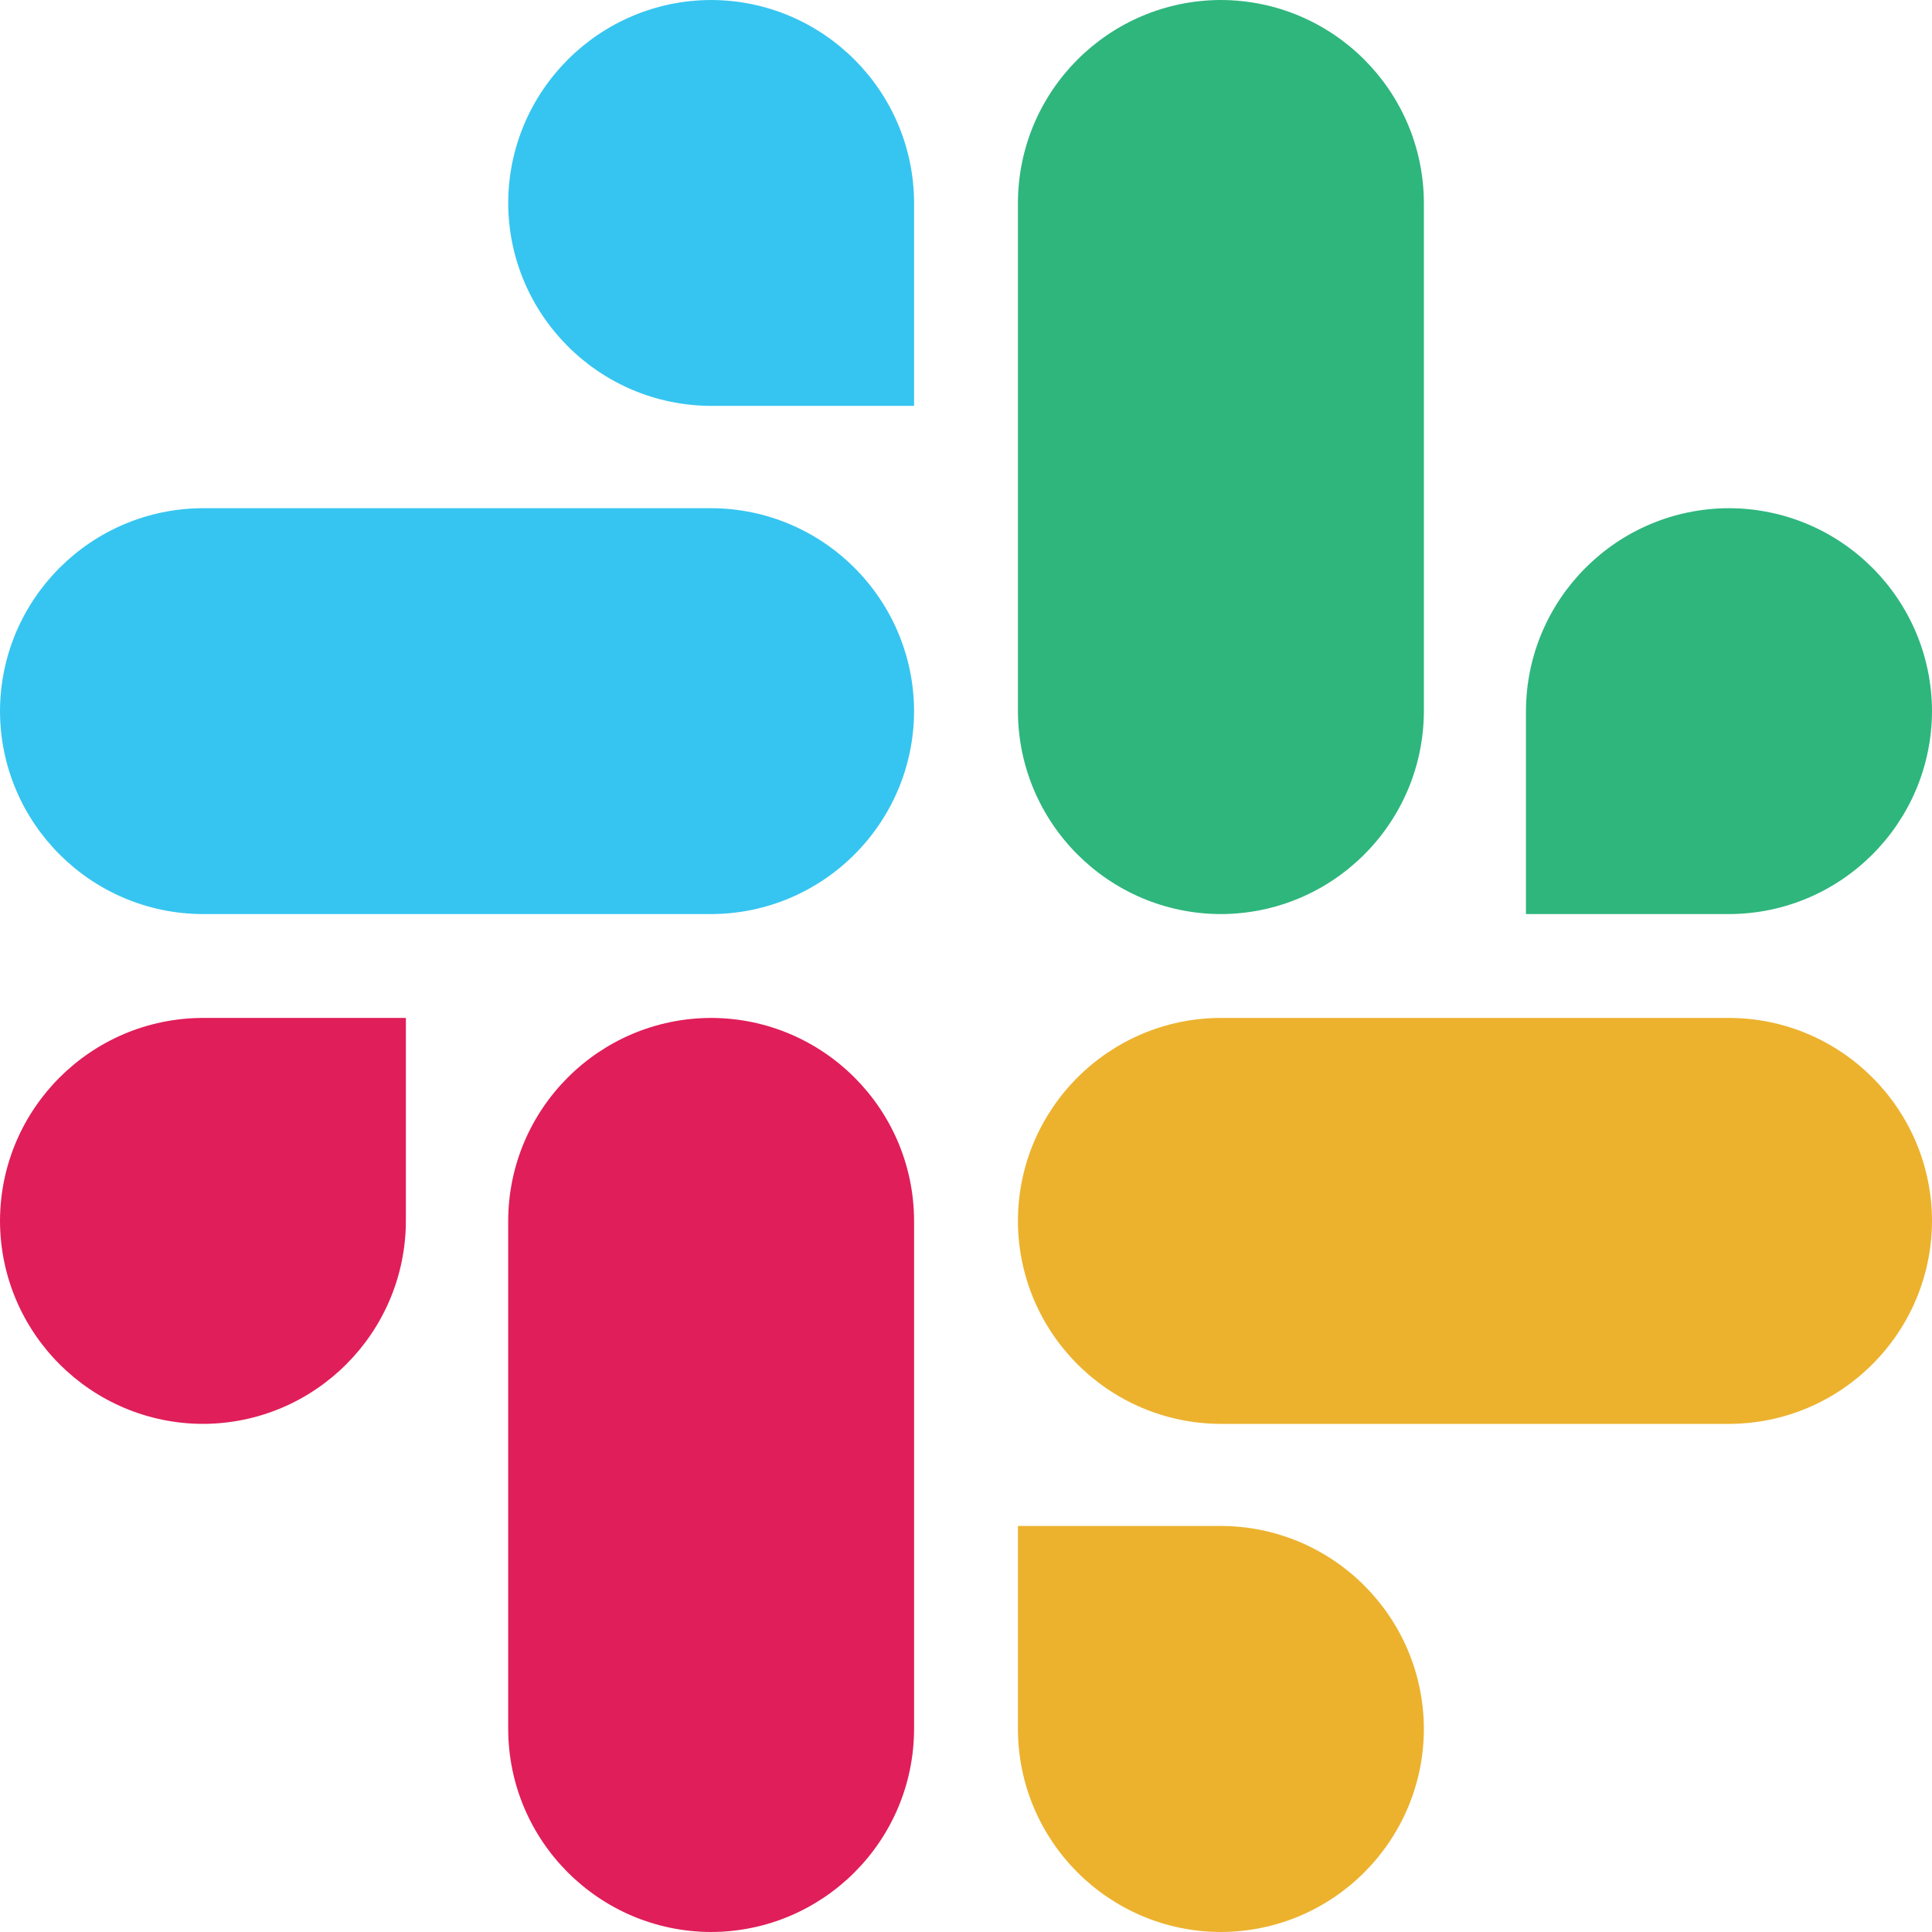
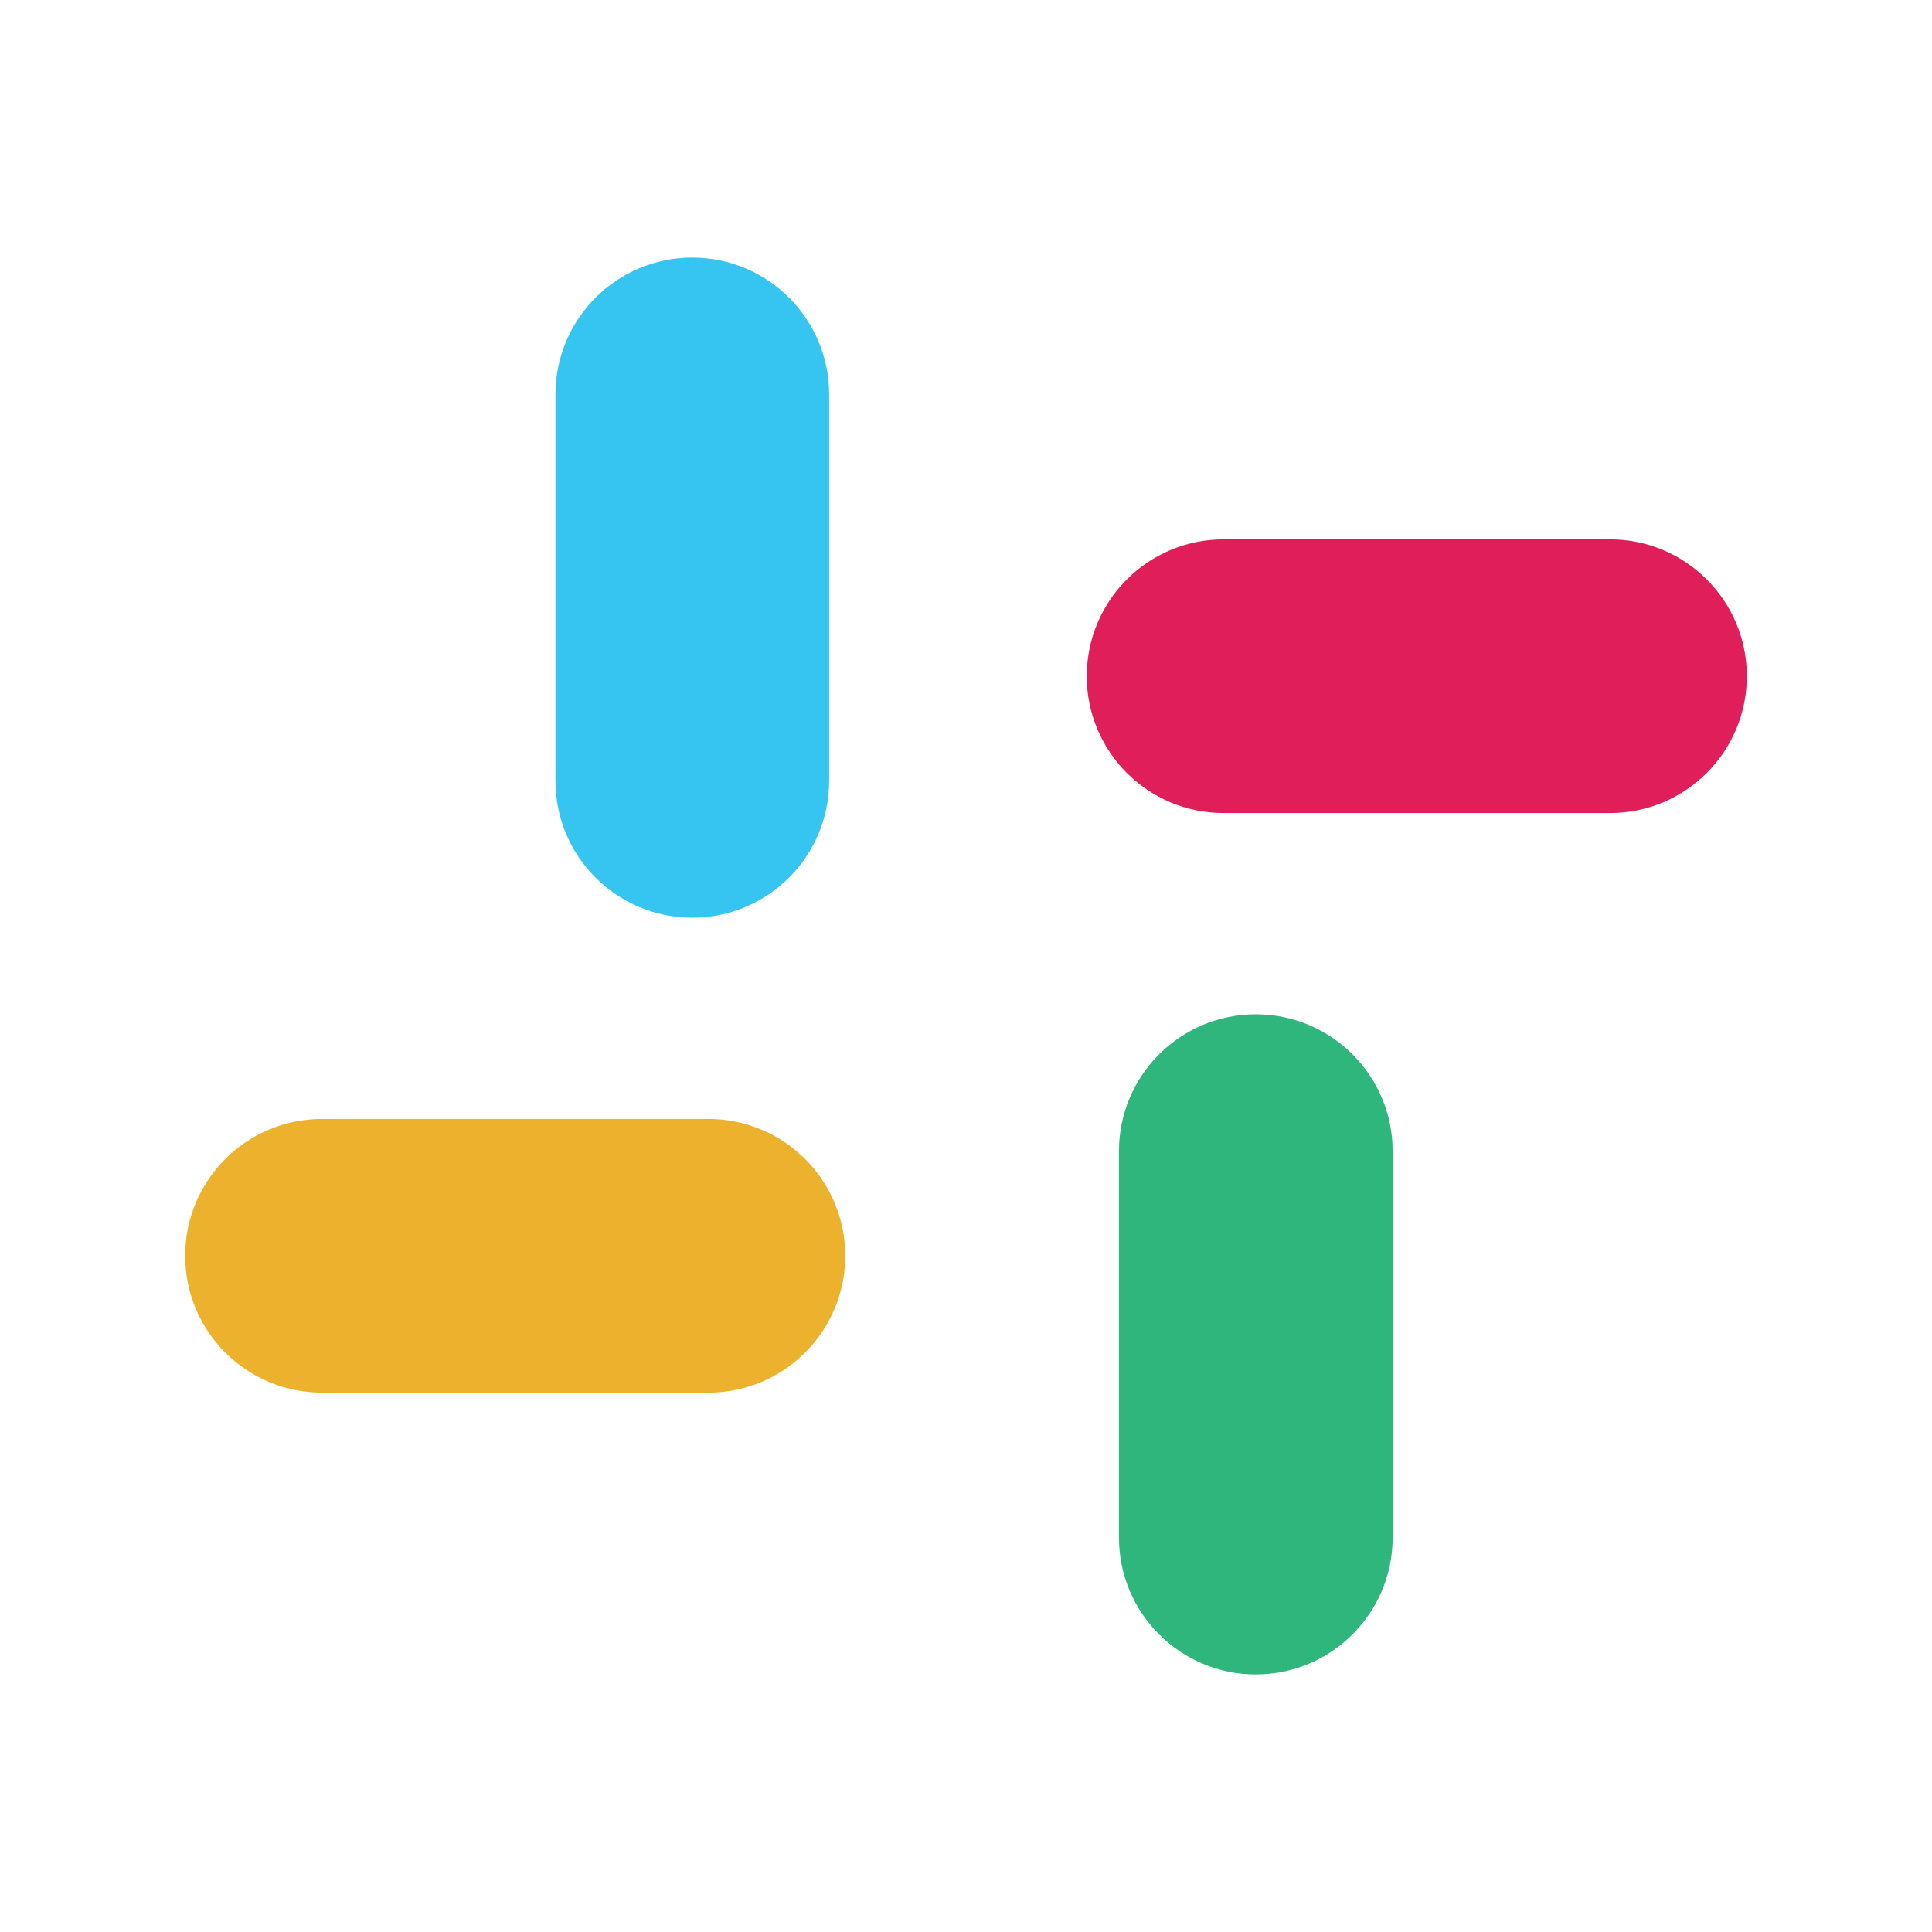
- <svg xmlns="http://www.w3.org/2000/svg" role="img" viewBox="0 0 24 24">
-   <path fill="#E01E5A" d="M5.042 15.165a2.528 2.528 0 0 1-2.52 2.523A2.528 2.528 0 0 1 0 15.165a2.527 2.527 0 0 1 2.522-2.52h2.52v2.52zM6.313 15.165a2.527 2.527 0 0 1 2.521-2.52 2.527 2.527 0 0 1 2.521 2.52v6.313A2.528 2.528 0 0 1 8.834 24a2.528 2.528 0 0 1-2.521-2.522v-6.313z" />
-   <path fill="#36C5F0" d="M8.834 5.042a2.528 2.528 0 0 1-2.521-2.52A2.528 2.528 0 0 1 8.834 0a2.528 2.528 0 0 1 2.521 2.522v2.52H8.834zM8.834 6.313a2.528 2.528 0 0 1 2.521 2.521 2.528 2.528 0 0 1-2.521 2.521H2.522A2.528 2.528 0 0 1 0 8.834a2.528 2.528 0 0 1 2.522-2.521h6.312z" />
-   <path fill="#2EB67D" d="M18.956 8.834a2.528 2.528 0 0 1 2.522-2.521A2.528 2.528 0 0 1 24 8.834a2.528 2.528 0 0 1-2.522 2.521h-2.522V8.834zM17.688 8.834a2.528 2.528 0 0 1-2.523 2.521 2.527 2.527 0 0 1-2.52-2.521V2.522A2.527 2.527 0 0 1 15.165 0a2.528 2.528 0 0 1 2.523 2.522v6.312z" />
-   <path fill="#ECB22E" d="M15.165 18.956a2.528 2.528 0 0 1 2.523 2.522A2.528 2.528 0 0 1 15.165 24a2.527 2.527 0 0 1-2.52-2.522v-2.522h2.52zM15.165 17.688a2.527 2.527 0 0 1-2.52-2.523 2.526 2.526 0 0 1 2.52-2.52h6.313A2.527 2.527 0 0 1 24 15.165a2.528 2.528 0 0 1-2.522 2.523h-6.313z" />
+ <svg xmlns="http://www.w3.org/2000/svg" viewBox="0 0 24 24" role="img" aria-label="Slack">
+   <rect x="6.9" y="3.2" width="3.4" height="8.2" rx="1.7" fill="#36C5F0" />
+   <rect x="13.5" y="6.7" width="8.2" height="3.4" rx="1.7" fill="#E01E5A" />
+   <rect x="13.9" y="12.6" width="3.4" height="8.2" rx="1.7" fill="#2EB67D" />
+   <rect x="2.3" y="13.9" width="8.2" height="3.4" rx="1.7" fill="#ECB22E" />
</svg>
